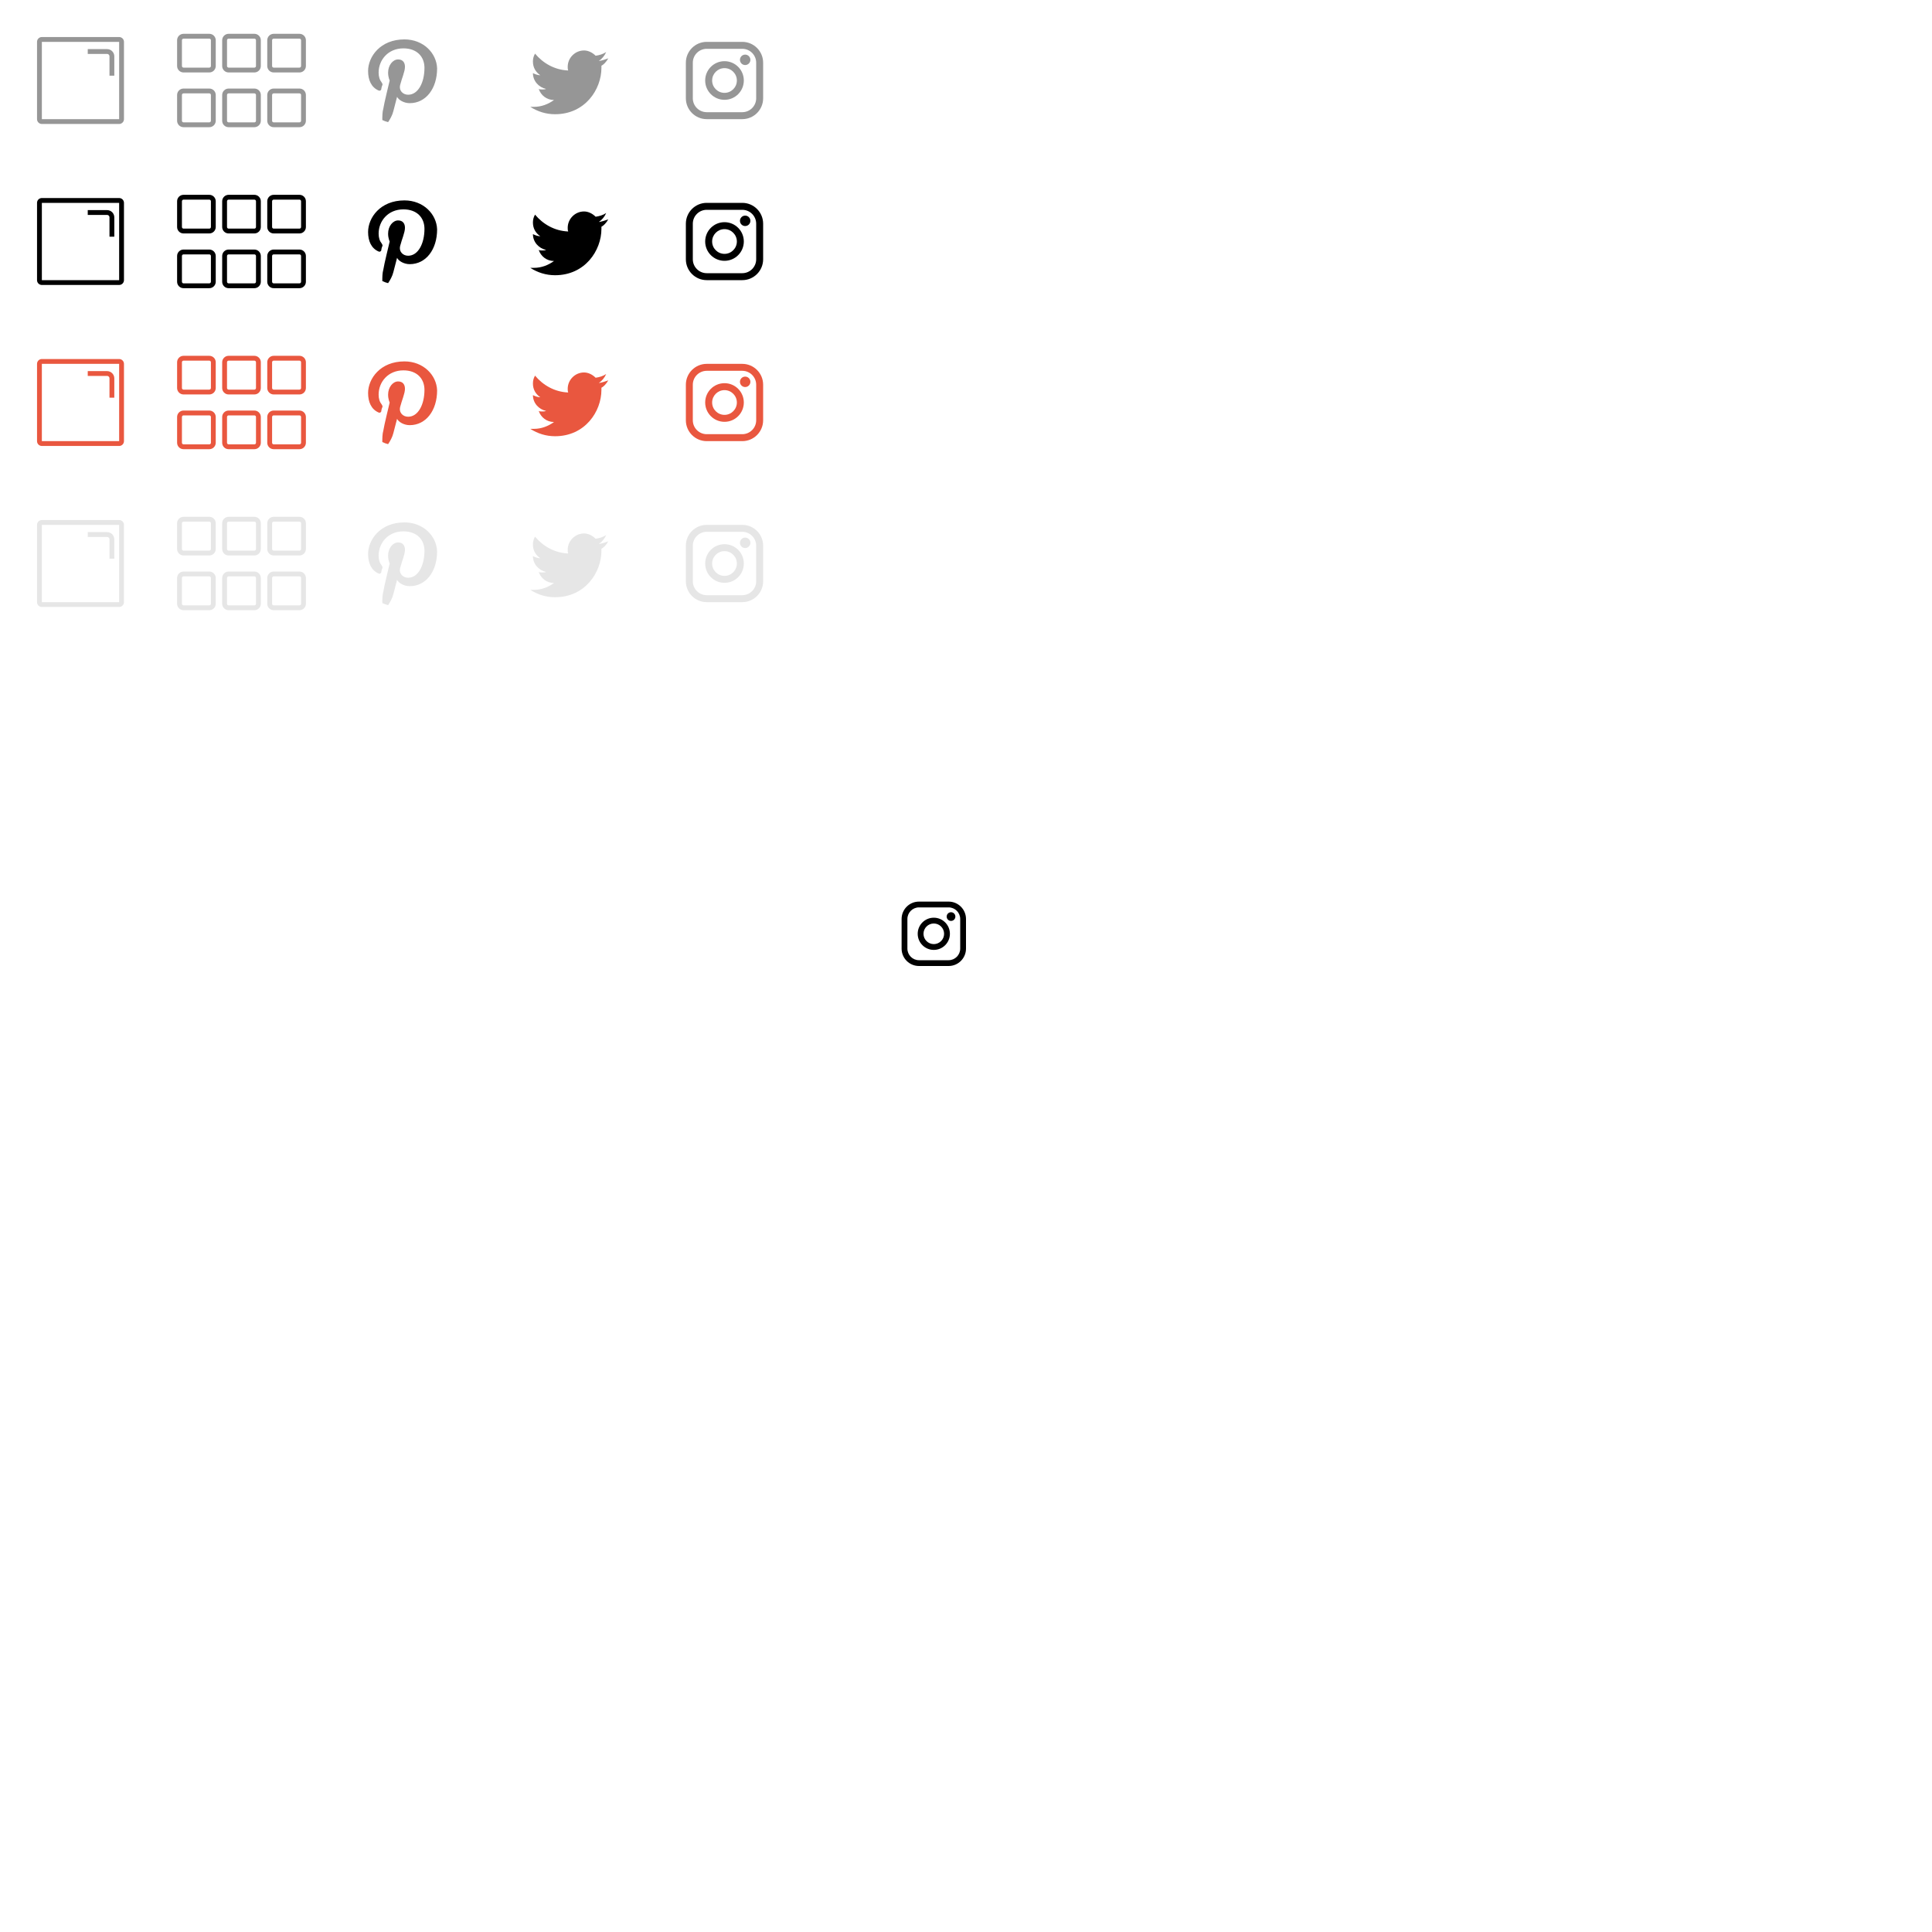
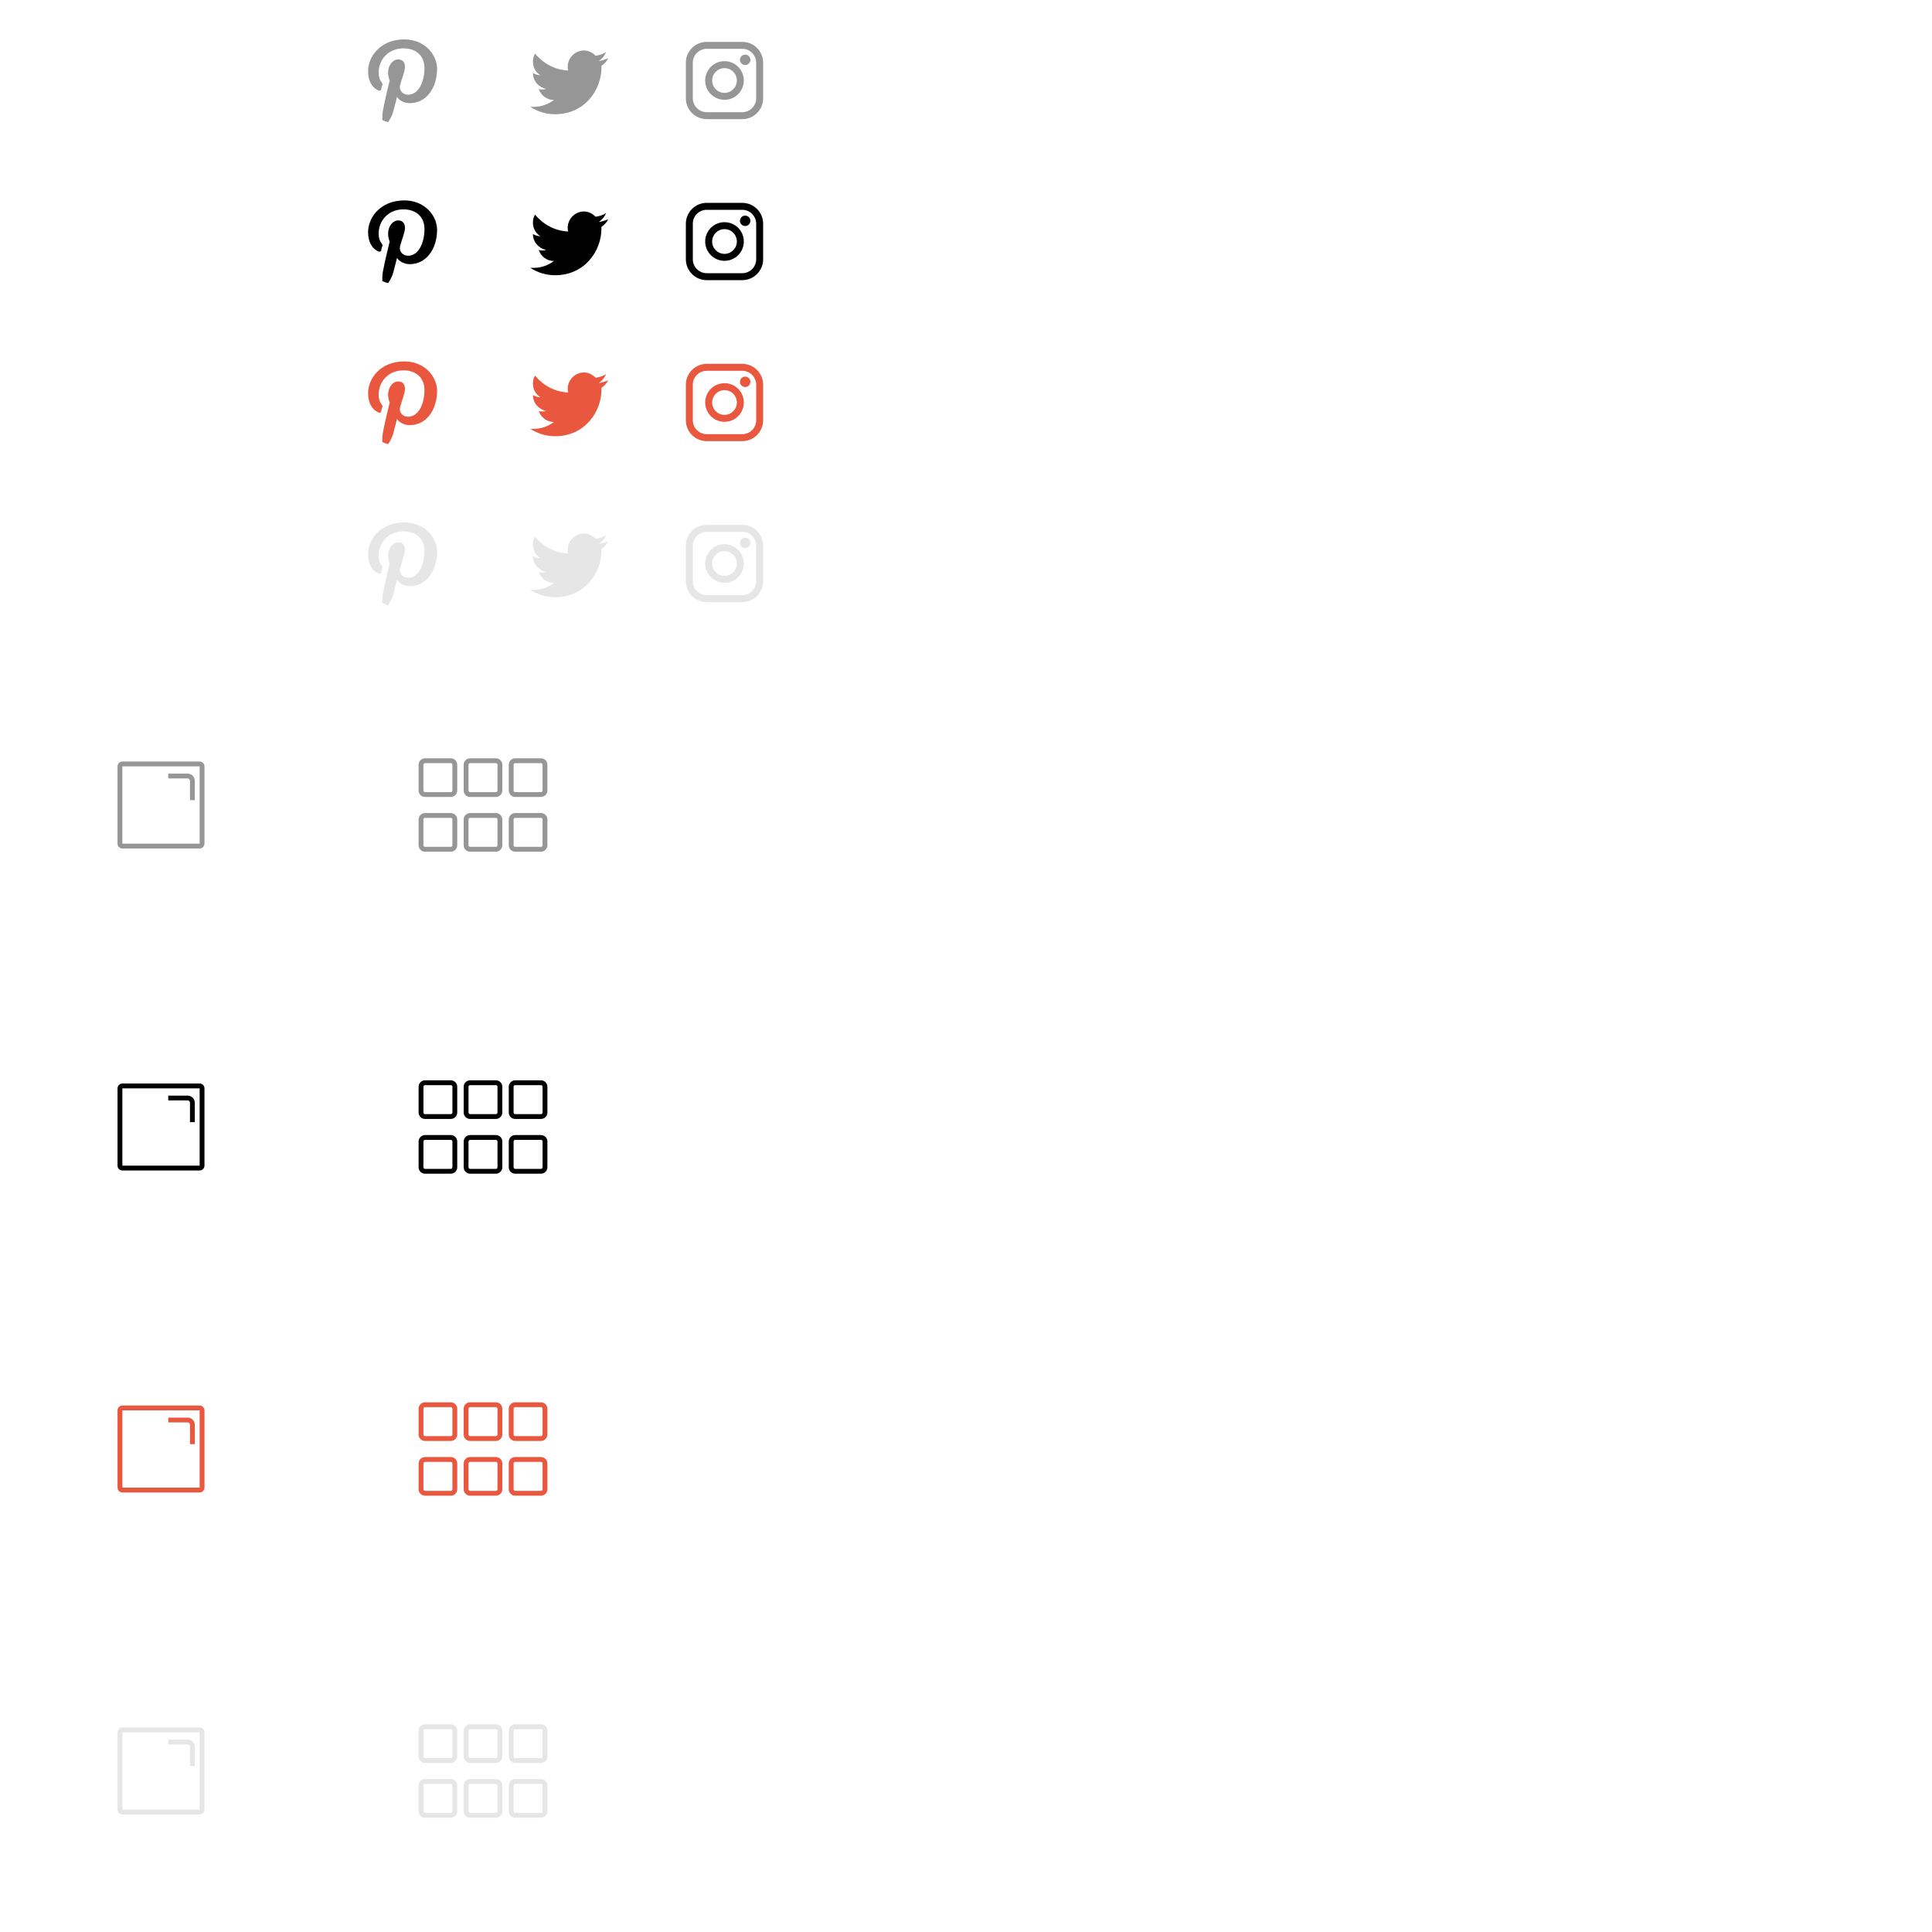
<svg xmlns="http://www.w3.org/2000/svg" version="1.1" id="圖層_1" x="0px" y="0px" width="600px" height="600px" viewBox="2.5 720.5 600 600" enable-background="new 2.5 720.5 600 600" xml:space="preserve">
  <g>
    <g>
-       <path fill="#969696" d="M39.5,733.5v24h-24v-24H39.5 M39.5,732h-24c-0.828,0-1.5,0.672-1.5,1.5v24c0,0.828,0.672,1.5,1.5,1.5h24    c0.828,0,1.5-0.672,1.5-1.5v-24C41,732.672,40.328,732,39.5,732L39.5,732z" />
+       <path fill="#969696" d="M64.5,958.5v24h-24v-24H64.5 M64.5,957h-24c-0.828,0-1.5,0.672-1.5,1.5v24c0,0.828,0.672,1.5,1.5,1.5h24    c0.828,0,1.5-0.672,1.5-1.5v-24C66,957.672,65.328,957,64.5,957L64.5,957z" />
    </g>
-     <path fill="none" stroke="#969696" stroke-width="1.5" stroke-miterlimit="10" d="M29.75,736.5h6c0.828,0,1.5,0.672,1.5,1.5v6" />
+     <path fill="none" stroke="#969696" stroke-width="1.5" stroke-miterlimit="10" d="M54.75,961.5h6c0.828,0,1.5,0.672,1.5,1.5v6" />
  </g>
  <g>
    <g>
-       <path d="M39.5,783.5v24h-24v-24H39.5 M39.5,782h-24c-0.828,0-1.5,0.672-1.5,1.5v24c0,0.828,0.672,1.5,1.5,1.5h24    c0.828,0,1.5-0.672,1.5-1.5v-24C41,782.672,40.328,782,39.5,782L39.5,782z" />
-     </g>
-     <path fill="none" stroke="#000000" stroke-width="1.5" stroke-miterlimit="10" d="M29.75,786.5h6c0.828,0,1.5,0.672,1.5,1.5v6" />
-   </g>
-   <g>
-     <g>
-       <path fill="#E9573F" d="M39.5,833.5v24h-24v-24H39.5 M39.5,832h-24c-0.828,0-1.5,0.672-1.5,1.5v24c0,0.828,0.672,1.5,1.5,1.5h24    c0.828,0,1.5-0.672,1.5-1.5v-24C41,832.672,40.328,832,39.5,832L39.5,832z" />
-     </g>
-     <path fill="none" stroke="#E9573F" stroke-width="1.5" stroke-miterlimit="10" d="M29.75,836.5h6c0.828,0,1.5,0.672,1.5,1.5v6" />
-   </g>
-   <g>
-     <g>
-       <path fill="#E6E6E6" d="M39.5,883.5v24h-24v-24H39.5 M39.5,882h-24c-0.828,0-1.5,0.672-1.5,1.5v24c0,0.828,0.672,1.5,1.5,1.5h24    c0.828,0,1.5-0.672,1.5-1.5v-24C41,882.672,40.328,882,39.5,882L39.5,882z" />
-     </g>
-     <path fill="none" stroke="#E6E6E6" stroke-width="1.5" stroke-miterlimit="10" d="M29.75,886.5h6c0.828,0,1.5,0.672,1.5,1.5v6" />
-   </g>
-   <g>
-     <g>
-       <path fill="#969696" d="M67.5,732.5c0.276,0,0.5,0.224,0.5,0.5v8c0,0.276-0.224,0.5-0.5,0.5h-8c-0.276,0-0.5-0.224-0.5-0.5v-8    c0-0.276,0.224-0.5,0.5-0.5H67.5 M67.5,731h-8c-1.105,0-2,0.895-2,2v8c0,1.105,0.895,2,2,2h8c1.105,0,2-0.895,2-2v-8    C69.5,731.895,68.605,731,67.5,731L67.5,731z" />
+       <path fill="#969696" d="M142.5,957.5c0.276,0,0.5,0.224,0.5,0.5v8c0,0.276-0.224,0.5-0.5,0.5h-8c-0.276,0-0.5-0.224-0.5-0.5v-8    c0-0.276,0.224-0.5,0.5-0.5H142.5 M142.5,956h-8c-1.105,0-2,0.895-2,2v8c0,1.105,0.895,2,2,2h8c1.105,0,2-0.895,2-2v-8    C144.5,956.895,143.605,956,142.5,956L142.5,956z" />
    </g>
    <g>
-       <path fill="#969696" d="M81.5,732.5c0.276,0,0.5,0.224,0.5,0.5v8c0,0.276-0.224,0.5-0.5,0.5h-8c-0.276,0-0.5-0.224-0.5-0.5v-8    c0-0.276,0.224-0.5,0.5-0.5H81.5 M81.5,731h-8c-1.105,0-2,0.895-2,2v8c0,1.105,0.895,2,2,2h8c1.105,0,2-0.895,2-2v-8    C83.5,731.895,82.605,731,81.5,731L81.5,731z" />
+       <path fill="#969696" d="M156.5,957.5c0.276,0,0.5,0.224,0.5,0.5v8c0,0.276-0.224,0.5-0.5,0.5h-8c-0.276,0-0.5-0.224-0.5-0.5v-8    c0-0.276,0.224-0.5,0.5-0.5H156.5 M156.5,956h-8c-1.105,0-2,0.895-2,2v8c0,1.105,0.895,2,2,2h8c1.105,0,2-0.895,2-2v-8    C158.5,956.895,157.605,956,156.5,956L156.5,956z" />
    </g>
    <g>
-       <path fill="#969696" d="M95.5,732.5c0.276,0,0.5,0.224,0.5,0.5v8c0,0.276-0.224,0.5-0.5,0.5h-8c-0.276,0-0.5-0.224-0.5-0.5v-8    c0-0.276,0.224-0.5,0.5-0.5H95.5 M95.5,731h-8c-1.105,0-2,0.895-2,2v8c0,1.105,0.895,2,2,2h8c1.105,0,2-0.895,2-2v-8    C97.5,731.895,96.605,731,95.5,731L95.5,731z" />
+       <path fill="#969696" d="M170.5,957.5c0.276,0,0.5,0.224,0.5,0.5v8c0,0.276-0.224,0.5-0.5,0.5h-8c-0.276,0-0.5-0.224-0.5-0.5v-8    c0-0.276,0.224-0.5,0.5-0.5H170.5 M170.5,956h-8c-1.105,0-2,0.895-2,2v8c0,1.105,0.895,2,2,2h8c1.105,0,2-0.895,2-2v-8    C172.5,956.895,171.605,956,170.5,956L170.5,956z" />
    </g>
    <g>
-       <path fill="#969696" d="M67.5,749.5c0.276,0,0.5,0.224,0.5,0.5v8c0,0.276-0.224,0.5-0.5,0.5h-8c-0.276,0-0.5-0.224-0.5-0.5v-8    c0-0.276,0.224-0.5,0.5-0.5H67.5 M67.5,748h-8c-1.105,0-2,0.895-2,2v8c0,1.105,0.895,2,2,2h8c1.105,0,2-0.895,2-2v-8    C69.5,748.895,68.605,748,67.5,748L67.5,748z" />
+       <path fill="#969696" d="M142.5,974.5c0.276,0,0.5,0.224,0.5,0.5v8c0,0.276-0.224,0.5-0.5,0.5h-8c-0.276,0-0.5-0.224-0.5-0.5v-8    c0-0.276,0.224-0.5,0.5-0.5H142.5 M142.5,973h-8c-1.105,0-2,0.895-2,2v8c0,1.105,0.895,2,2,2h8c1.105,0,2-0.895,2-2v-8    C144.5,973.895,143.605,973,142.5,973L142.5,973z" />
    </g>
    <g>
-       <path fill="#969696" d="M81.5,749.5c0.276,0,0.5,0.224,0.5,0.5v8c0,0.276-0.224,0.5-0.5,0.5h-8c-0.276,0-0.5-0.224-0.5-0.5v-8    c0-0.276,0.224-0.5,0.5-0.5H81.5 M81.5,748h-8c-1.105,0-2,0.895-2,2v8c0,1.105,0.895,2,2,2h8c1.105,0,2-0.895,2-2v-8    C83.5,748.895,82.605,748,81.5,748L81.5,748z" />
+       <path fill="#969696" d="M156.5,974.5c0.276,0,0.5,0.224,0.5,0.5v8c0,0.276-0.224,0.5-0.5,0.5h-8c-0.276,0-0.5-0.224-0.5-0.5v-8    c0-0.276,0.224-0.5,0.5-0.5H156.5 M156.5,973h-8c-1.105,0-2,0.895-2,2v8c0,1.105,0.895,2,2,2h8c1.105,0,2-0.895,2-2v-8    C158.5,973.895,157.605,973,156.5,973L156.5,973z" />
    </g>
    <g>
-       <path fill="#969696" d="M95.5,749.5c0.276,0,0.5,0.224,0.5,0.5v8c0,0.276-0.224,0.5-0.5,0.5h-8c-0.276,0-0.5-0.224-0.5-0.5v-8    c0-0.276,0.224-0.5,0.5-0.5H95.5 M95.5,748h-8c-1.105,0-2,0.895-2,2v8c0,1.105,0.895,2,2,2h8c1.105,0,2-0.895,2-2v-8    C97.5,748.895,96.605,748,95.5,748L95.5,748z" />
-     </g>
-   </g>
-   <g>
-     <g>
-       <path d="M67.5,782.5c0.276,0,0.5,0.224,0.5,0.5v8c0,0.276-0.224,0.5-0.5,0.5h-8c-0.276,0-0.5-0.224-0.5-0.5v-8    c0-0.276,0.224-0.5,0.5-0.5H67.5 M67.5,781h-8c-1.105,0-2,0.895-2,2v8c0,1.105,0.895,2,2,2h8c1.105,0,2-0.895,2-2v-8    C69.5,781.895,68.605,781,67.5,781L67.5,781z" />
-     </g>
-     <g>
-       <path d="M81.5,782.5c0.276,0,0.5,0.224,0.5,0.5v8c0,0.276-0.224,0.5-0.5,0.5h-8c-0.276,0-0.5-0.224-0.5-0.5v-8    c0-0.276,0.224-0.5,0.5-0.5H81.5 M81.5,781h-8c-1.105,0-2,0.895-2,2v8c0,1.105,0.895,2,2,2h8c1.105,0,2-0.895,2-2v-8    C83.5,781.895,82.605,781,81.5,781L81.5,781z" />
-     </g>
-     <g>
-       <path d="M95.5,782.5c0.276,0,0.5,0.224,0.5,0.5v8c0,0.276-0.224,0.5-0.5,0.5h-8c-0.276,0-0.5-0.224-0.5-0.5v-8    c0-0.276,0.224-0.5,0.5-0.5H95.5 M95.5,781h-8c-1.105,0-2,0.895-2,2v8c0,1.105,0.895,2,2,2h8c1.105,0,2-0.895,2-2v-8    C97.5,781.895,96.605,781,95.5,781L95.5,781z" />
-     </g>
-     <g>
-       <path d="M67.5,799.5c0.276,0,0.5,0.224,0.5,0.5v8c0,0.276-0.224,0.5-0.5,0.5h-8c-0.276,0-0.5-0.224-0.5-0.5v-8    c0-0.276,0.224-0.5,0.5-0.5H67.5 M67.5,798h-8c-1.105,0-2,0.895-2,2v8c0,1.105,0.895,2,2,2h8c1.105,0,2-0.895,2-2v-8    C69.5,798.895,68.605,798,67.5,798L67.5,798z" />
-     </g>
-     <g>
-       <path d="M81.5,799.5c0.276,0,0.5,0.224,0.5,0.5v8c0,0.276-0.224,0.5-0.5,0.5h-8c-0.276,0-0.5-0.224-0.5-0.5v-8    c0-0.276,0.224-0.5,0.5-0.5H81.5 M81.5,798h-8c-1.105,0-2,0.895-2,2v8c0,1.105,0.895,2,2,2h8c1.105,0,2-0.895,2-2v-8    C83.5,798.895,82.605,798,81.5,798L81.5,798z" />
-     </g>
-     <g>
-       <path d="M95.5,799.5c0.276,0,0.5,0.224,0.5,0.5v8c0,0.276-0.224,0.5-0.5,0.5h-8c-0.276,0-0.5-0.224-0.5-0.5v-8    c0-0.276,0.224-0.5,0.5-0.5H95.5 M95.5,798h-8c-1.105,0-2,0.895-2,2v8c0,1.105,0.895,2,2,2h8c1.105,0,2-0.895,2-2v-8    C97.5,798.895,96.605,798,95.5,798L95.5,798z" />
-     </g>
-   </g>
-   <g>
-     <g>
-       <path fill="#E9573F" d="M67.5,832.5c0.276,0,0.5,0.224,0.5,0.5v8c0,0.276-0.224,0.5-0.5,0.5h-8c-0.276,0-0.5-0.224-0.5-0.5v-8    c0-0.276,0.224-0.5,0.5-0.5H67.5 M67.5,831h-8c-1.105,0-2,0.895-2,2v8c0,1.105,0.895,2,2,2h8c1.105,0,2-0.895,2-2v-8    C69.5,831.895,68.605,831,67.5,831L67.5,831z" />
-     </g>
-     <g>
-       <path fill="#E9573F" d="M81.5,832.5c0.276,0,0.5,0.224,0.5,0.5v8c0,0.276-0.224,0.5-0.5,0.5h-8c-0.276,0-0.5-0.224-0.5-0.5v-8    c0-0.276,0.224-0.5,0.5-0.5H81.5 M81.5,831h-8c-1.105,0-2,0.895-2,2v8c0,1.105,0.895,2,2,2h8c1.105,0,2-0.895,2-2v-8    C83.5,831.895,82.605,831,81.5,831L81.5,831z" />
-     </g>
-     <g>
-       <path fill="#E9573F" d="M95.5,832.5c0.276,0,0.5,0.224,0.5,0.5v8c0,0.276-0.224,0.5-0.5,0.5h-8c-0.276,0-0.5-0.224-0.5-0.5v-8    c0-0.276,0.224-0.5,0.5-0.5H95.5 M95.5,831h-8c-1.105,0-2,0.895-2,2v8c0,1.105,0.895,2,2,2h8c1.105,0,2-0.895,2-2v-8    C97.5,831.895,96.605,831,95.5,831L95.5,831z" />
-     </g>
-     <g>
-       <path fill="#E9573F" d="M67.5,849.5c0.276,0,0.5,0.224,0.5,0.5v8c0,0.276-0.224,0.5-0.5,0.5h-8c-0.276,0-0.5-0.224-0.5-0.5v-8    c0-0.276,0.224-0.5,0.5-0.5H67.5 M67.5,848h-8c-1.105,0-2,0.895-2,2v8c0,1.105,0.895,2,2,2h8c1.105,0,2-0.895,2-2v-8    C69.5,848.895,68.605,848,67.5,848L67.5,848z" />
-     </g>
-     <g>
-       <path fill="#E9573F" d="M81.5,849.5c0.276,0,0.5,0.224,0.5,0.5v8c0,0.276-0.224,0.5-0.5,0.5h-8c-0.276,0-0.5-0.224-0.5-0.5v-8    c0-0.276,0.224-0.5,0.5-0.5H81.5 M81.5,848h-8c-1.105,0-2,0.895-2,2v8c0,1.105,0.895,2,2,2h8c1.105,0,2-0.895,2-2v-8    C83.5,848.895,82.605,848,81.5,848L81.5,848z" />
-     </g>
-     <g>
-       <path fill="#E9573F" d="M95.5,849.5c0.276,0,0.5,0.224,0.5,0.5v8c0,0.276-0.224,0.5-0.5,0.5h-8c-0.276,0-0.5-0.224-0.5-0.5v-8    c0-0.276,0.224-0.5,0.5-0.5H95.5 M95.5,848h-8c-1.105,0-2,0.895-2,2v8c0,1.105,0.895,2,2,2h8c1.105,0,2-0.895,2-2v-8    C97.5,848.895,96.605,848,95.5,848L95.5,848z" />
-     </g>
-   </g>
-   <g>
-     <g>
-       <path fill="#E6E6E6" d="M67.5,882.5c0.276,0,0.5,0.224,0.5,0.5v8c0,0.276-0.224,0.5-0.5,0.5h-8c-0.276,0-0.5-0.224-0.5-0.5v-8    c0-0.276,0.224-0.5,0.5-0.5H67.5 M67.5,881h-8c-1.105,0-2,0.895-2,2v8c0,1.105,0.895,2,2,2h8c1.105,0,2-0.895,2-2v-8    C69.5,881.895,68.605,881,67.5,881L67.5,881z" />
-     </g>
-     <g>
-       <path fill="#E6E6E6" d="M81.5,882.5c0.276,0,0.5,0.224,0.5,0.5v8c0,0.276-0.224,0.5-0.5,0.5h-8c-0.276,0-0.5-0.224-0.5-0.5v-8    c0-0.276,0.224-0.5,0.5-0.5H81.5 M81.5,881h-8c-1.105,0-2,0.895-2,2v8c0,1.105,0.895,2,2,2h8c1.105,0,2-0.895,2-2v-8    C83.5,881.895,82.605,881,81.5,881L81.5,881z" />
-     </g>
-     <g>
-       <path fill="#E6E6E6" d="M95.5,882.5c0.276,0,0.5,0.224,0.5,0.5v8c0,0.276-0.224,0.5-0.5,0.5h-8c-0.276,0-0.5-0.224-0.5-0.5v-8    c0-0.276,0.224-0.5,0.5-0.5H95.5 M95.5,881h-8c-1.105,0-2,0.895-2,2v8c0,1.105,0.895,2,2,2h8c1.105,0,2-0.895,2-2v-8    C97.5,881.895,96.605,881,95.5,881L95.5,881z" />
-     </g>
-     <g>
-       <path fill="#E6E6E6" d="M67.5,899.5c0.276,0,0.5,0.224,0.5,0.5v8c0,0.276-0.224,0.5-0.5,0.5h-8c-0.276,0-0.5-0.224-0.5-0.5v-8    c0-0.276,0.224-0.5,0.5-0.5H67.5 M67.5,898h-8c-1.105,0-2,0.895-2,2v8c0,1.105,0.895,2,2,2h8c1.105,0,2-0.895,2-2v-8    C69.5,898.895,68.605,898,67.5,898L67.5,898z" />
-     </g>
-     <g>
-       <path fill="#E6E6E6" d="M81.5,899.5c0.276,0,0.5,0.224,0.5,0.5v8c0,0.276-0.224,0.5-0.5,0.5h-8c-0.276,0-0.5-0.224-0.5-0.5v-8    c0-0.276,0.224-0.5,0.5-0.5H81.5 M81.5,898h-8c-1.105,0-2,0.895-2,2v8c0,1.105,0.895,2,2,2h8c1.105,0,2-0.895,2-2v-8    C83.5,898.895,82.605,898,81.5,898L81.5,898z" />
-     </g>
-     <g>
-       <path fill="#E6E6E6" d="M95.5,899.5c0.276,0,0.5,0.224,0.5,0.5v8c0,0.276-0.224,0.5-0.5,0.5h-8c-0.276,0-0.5-0.224-0.5-0.5v-8    c0-0.276,0.224-0.5,0.5-0.5H95.5 M95.5,898h-8c-1.105,0-2,0.895-2,2v8c0,1.105,0.895,2,2,2h8c1.105,0,2-0.895,2-2v-8    C97.5,898.895,96.605,898,95.5,898L95.5,898z" />
+       <path fill="#969696" d="M170.5,974.5c0.276,0,0.5,0.224,0.5,0.5v8c0,0.276-0.224,0.5-0.5,0.5h-8c-0.276,0-0.5-0.224-0.5-0.5v-8    c0-0.276,0.224-0.5,0.5-0.5H170.5 M170.5,973h-8c-1.105,0-2,0.895-2,2v8c0,1.105,0.895,2,2,2h8c1.105,0,2-0.895,2-2v-8    C172.5,973.895,171.605,973,170.5,973L170.5,973z" />
    </g>
  </g>
  <g>
    <path fill="#969696" d="M191.409,738.626c-0.984,0.326-1.802,0.655-2.946,0.818c0.982-0.652,1.8-1.636,2.29-2.782   c-0.982,0.655-2.126,0.984-3.274,1.146c-0.98-0.98-2.29-1.637-3.6-1.637c-2.78,0-5.072,2.292-5.072,5.075   c0,0.325,0,0.82,0.163,1.142c-4.254-0.163-7.855-2.287-10.309-5.233c-0.491,0.82-0.654,1.637-0.654,2.455   c0,1.799,0.818,3.274,2.29,4.254c-0.818,0-1.636-0.328-2.29-0.655l0,0c0,2.454,1.801,4.418,4.091,4.909   c-0.492,0.167-0.818,0.167-1.31,0.167c-0.325,0-0.653,0-0.98-0.167c0.653,1.964,2.454,3.439,4.744,3.439   c-1.801,1.308-3.925,2.125-6.22,2.125c-0.325,0-0.818,0-1.145,0c2.291,1.475,4.91,2.292,7.69,2.292   c9.328,0,14.401-7.691,14.401-14.402c0-0.164,0-0.491,0-0.653C189.936,740.591,190.754,739.774,191.409,738.626z" />
  </g>
  <path fill="#969696" d="M128.104,732.737c-7.529,0-11.291,5.399-11.291,9.818c0,2.782,0.983,5.072,3.274,6.055  c0.328,0.163,0.654,0,0.818-0.328c0-0.328,0.166-0.984,0.328-1.309c0.163-0.326,0-0.493-0.166-0.818  c-0.653-0.818-0.982-1.802-0.982-3.11c0-3.926,2.945-7.525,7.691-7.525c4.254,0,6.545,2.617,6.545,6.052  c0,4.584-1.963,8.347-5.074,8.347c-1.636,0-2.947-1.308-2.455-3.109c0.491-1.964,1.472-4.091,1.472-5.562  c0-1.312-0.653-2.291-2.126-2.291c-1.636,0-3.109,1.799-3.109,4.091c0,1.474,0.492,2.454,0.492,2.454s-1.801,7.364-1.964,8.674  c-0.325,1.146-0.325,2.454-0.325,3.6c0.653,0.328,1.144,0.491,1.799,0.655c0.655-0.984,1.31-2.13,1.636-3.438  c0.166-0.653,1.146-4.42,1.146-4.42c0.491,0.984,2.126,1.964,3.926,1.964c5.074,0,8.509-4.582,8.509-10.799  C138.084,736.991,133.993,732.737,128.104,732.737z" />
  <g>
    <path fill="#969696" d="M233.02,735.66c2.382,0,4.32,1.938,4.32,4.32v11.04c0,2.382-1.938,4.32-4.32,4.32h-11.04   c-2.382,0-4.32-1.938-4.32-4.32v-11.04c0-2.382,1.938-4.32,4.32-4.32H233.02 M233.02,733.5h-11.04c-3.579,0-6.48,2.901-6.48,6.48   v11.04c0,3.579,2.901,6.48,6.48,6.48h11.04c3.579,0,6.48-2.901,6.48-6.48v-11.04C239.5,736.401,236.599,733.5,233.02,733.5   L233.02,733.5z" />
    <path fill="#969696" d="M227.5,741.66c2.117,0,3.84,1.723,3.84,3.84s-1.723,3.84-3.84,3.84c-2.117,0-3.84-1.723-3.84-3.84   S225.383,741.66,227.5,741.66 M227.5,739.5c-3.314,0-6,2.686-6,6s2.686,6,6,6c3.314,0,6-2.686,6-6S230.814,739.5,227.5,739.5   L227.5,739.5z" />
    <circle fill="#969696" cx="233.92" cy="739.08" r="1.62" />
-   </g>
-   <g>
-     <g>
-       <g>
-         <path d="M297.1,1002.3c1.985,0,3.6,1.615,3.6,3.6v9.2c0,1.985-1.615,3.6-3.6,3.6h-9.2c-1.985,0-3.6-1.615-3.6-3.6v-9.2     c0-1.985,1.615-3.6,3.6-3.6H297.1 M297.1,1000.5h-9.2c-2.982,0-5.4,2.418-5.4,5.4v9.2c0,2.982,2.418,5.4,5.4,5.4h9.2     c2.982,0,5.4-2.418,5.4-5.4v-9.2C302.5,1002.918,300.082,1000.5,297.1,1000.5L297.1,1000.5z" />
-       </g>
-     </g>
-     <g>
-       <path d="M292.5,1007.3c1.764,0,3.2,1.435,3.2,3.2s-1.436,3.2-3.2,3.2s-3.2-1.435-3.2-3.2S290.736,1007.3,292.5,1007.3     M292.5,1005.5c-2.761,0-5,2.239-5,5s2.239,5,5,5s5-2.239,5-5S295.261,1005.5,292.5,1005.5L292.5,1005.5z" />
-     </g>
-     <circle cx="297.85" cy="1005.15" r="1.35" />
  </g>
  <g>
    <path d="M191.409,788.626c-0.984,0.326-1.802,0.655-2.946,0.818c0.982-0.652,1.8-1.636,2.29-2.782   c-0.982,0.655-2.126,0.984-3.274,1.146c-0.98-0.98-2.29-1.637-3.6-1.637c-2.78,0-5.072,2.292-5.072,5.075   c0,0.325,0,0.82,0.163,1.142c-4.254-0.163-7.855-2.287-10.309-5.233c-0.491,0.82-0.654,1.637-0.654,2.455   c0,1.799,0.818,3.274,2.29,4.254c-0.818,0-1.636-0.328-2.29-0.655l0,0c0,2.454,1.801,4.418,4.091,4.909   c-0.492,0.167-0.818,0.167-1.31,0.167c-0.325,0-0.653,0-0.98-0.167c0.653,1.964,2.454,3.439,4.744,3.439   c-1.801,1.308-3.925,2.125-6.22,2.125c-0.325,0-0.818,0-1.145,0c2.291,1.475,4.91,2.292,7.69,2.292   c9.328,0,14.401-7.691,14.401-14.402c0-0.164,0-0.491,0-0.653C189.936,790.591,190.754,789.774,191.409,788.626z" />
  </g>
  <path d="M128.104,782.737c-7.529,0-11.291,5.399-11.291,9.818c0,2.782,0.983,5.072,3.274,6.055c0.328,0.163,0.654,0,0.818-0.328  c0-0.328,0.166-0.984,0.328-1.309c0.163-0.326,0-0.493-0.166-0.818c-0.653-0.818-0.982-1.802-0.982-3.11  c0-3.926,2.945-7.525,7.691-7.525c4.254,0,6.545,2.617,6.545,6.052c0,4.584-1.963,8.347-5.074,8.347  c-1.636,0-2.947-1.308-2.455-3.109c0.491-1.964,1.472-4.091,1.472-5.562c0-1.312-0.653-2.291-2.126-2.291  c-1.636,0-3.109,1.799-3.109,4.091c0,1.474,0.492,2.454,0.492,2.454s-1.801,7.364-1.964,8.674c-0.325,1.146-0.325,2.454-0.325,3.6  c0.653,0.328,1.144,0.491,1.799,0.655c0.655-0.984,1.31-2.13,1.636-3.438c0.166-0.653,1.146-4.42,1.146-4.42  c0.491,0.984,2.126,1.964,3.926,1.964c5.074,0,8.509-4.582,8.509-10.799C138.084,786.991,133.993,782.737,128.104,782.737z" />
  <g>
    <path d="M233.02,785.66c2.382,0,4.32,1.938,4.32,4.32v11.04c0,2.382-1.938,4.32-4.32,4.32h-11.04c-2.382,0-4.32-1.938-4.32-4.32   v-11.04c0-2.382,1.938-4.32,4.32-4.32H233.02 M233.02,783.5h-11.04c-3.579,0-6.48,2.901-6.48,6.48v11.04   c0,3.579,2.901,6.48,6.48,6.48h11.04c3.579,0,6.48-2.901,6.48-6.48v-11.04C239.5,786.401,236.599,783.5,233.02,783.5L233.02,783.5z   " />
    <path d="M227.5,791.66c2.117,0,3.84,1.723,3.84,3.84s-1.723,3.84-3.84,3.84c-2.117,0-3.84-1.723-3.84-3.84   S225.383,791.66,227.5,791.66 M227.5,789.5c-3.314,0-6,2.686-6,6s2.686,6,6,6c3.314,0,6-2.686,6-6S230.814,789.5,227.5,789.5   L227.5,789.5z" />
    <circle cx="233.92" cy="789.08" r="1.62" />
  </g>
  <g>
    <path fill="#E9573F" d="M191.409,838.626c-0.984,0.326-1.802,0.655-2.946,0.818c0.982-0.652,1.8-1.636,2.29-2.782   c-0.982,0.655-2.126,0.984-3.274,1.146c-0.98-0.98-2.29-1.637-3.6-1.637c-2.78,0-5.072,2.292-5.072,5.075   c0,0.325,0,0.82,0.163,1.142c-4.254-0.163-7.855-2.287-10.309-5.233c-0.491,0.82-0.654,1.637-0.654,2.455   c0,1.799,0.818,3.274,2.29,4.254c-0.818,0-1.636-0.328-2.29-0.655l0,0c0,2.454,1.801,4.418,4.091,4.909   c-0.492,0.167-0.818,0.167-1.31,0.167c-0.325,0-0.653,0-0.98-0.167c0.653,1.964,2.454,3.439,4.744,3.439   c-1.801,1.308-3.925,2.125-6.22,2.125c-0.325,0-0.818,0-1.145,0c2.291,1.475,4.91,2.292,7.69,2.292   c9.328,0,14.401-7.691,14.401-14.402c0-0.164,0-0.491,0-0.653C189.936,840.591,190.754,839.774,191.409,838.626z" />
  </g>
  <path fill="#E9573F" d="M128.104,832.737c-7.529,0-11.291,5.399-11.291,9.818c0,2.782,0.983,5.072,3.274,6.055  c0.328,0.163,0.654,0,0.818-0.328c0-0.328,0.166-0.984,0.328-1.309c0.163-0.326,0-0.493-0.166-0.818  c-0.653-0.818-0.982-1.802-0.982-3.11c0-3.926,2.945-7.525,7.691-7.525c4.254,0,6.545,2.617,6.545,6.052  c0,4.584-1.963,8.347-5.074,8.347c-1.636,0-2.947-1.308-2.455-3.109c0.491-1.964,1.472-4.091,1.472-5.562  c0-1.312-0.653-2.291-2.126-2.291c-1.636,0-3.109,1.799-3.109,4.091c0,1.474,0.492,2.454,0.492,2.454s-1.801,7.364-1.964,8.674  c-0.325,1.146-0.325,2.454-0.325,3.6c0.653,0.328,1.144,0.491,1.799,0.655c0.655-0.984,1.31-2.13,1.636-3.438  c0.166-0.653,1.146-4.42,1.146-4.42c0.491,0.984,2.126,1.964,3.926,1.964c5.074,0,8.509-4.582,8.509-10.799  C138.084,836.991,133.993,832.737,128.104,832.737z" />
  <g>
    <path fill="#E9573F" d="M233.02,835.66c2.382,0,4.32,1.938,4.32,4.32v11.04c0,2.382-1.938,4.32-4.32,4.32h-11.04   c-2.382,0-4.32-1.938-4.32-4.32v-11.04c0-2.382,1.938-4.32,4.32-4.32H233.02 M233.02,833.5h-11.04c-3.579,0-6.48,2.901-6.48,6.48   v11.04c0,3.579,2.901,6.48,6.48,6.48h11.04c3.579,0,6.48-2.901,6.48-6.48v-11.04C239.5,836.401,236.599,833.5,233.02,833.5   L233.02,833.5z" />
    <path fill="#E9573F" d="M227.5,841.66c2.117,0,3.84,1.723,3.84,3.84s-1.723,3.84-3.84,3.84c-2.117,0-3.84-1.723-3.84-3.84   S225.383,841.66,227.5,841.66 M227.5,839.5c-3.314,0-6,2.686-6,6s2.686,6,6,6c3.314,0,6-2.686,6-6S230.814,839.5,227.5,839.5   L227.5,839.5z" />
    <circle fill="#E9573F" cx="233.92" cy="839.08" r="1.62" />
  </g>
  <g>
    <path fill="#E6E6E6" d="M191.409,888.626c-0.984,0.326-1.802,0.655-2.946,0.818c0.982-0.652,1.8-1.636,2.29-2.782   c-0.982,0.655-2.126,0.984-3.274,1.146c-0.98-0.98-2.29-1.637-3.6-1.637c-2.78,0-5.072,2.292-5.072,5.075   c0,0.325,0,0.82,0.163,1.142c-4.254-0.163-7.855-2.287-10.309-5.233c-0.491,0.82-0.654,1.637-0.654,2.455   c0,1.799,0.818,3.274,2.29,4.254c-0.818,0-1.636-0.328-2.29-0.655l0,0c0,2.454,1.801,4.418,4.091,4.909   c-0.492,0.167-0.818,0.167-1.31,0.167c-0.325,0-0.653,0-0.98-0.167c0.653,1.964,2.454,3.439,4.744,3.439   c-1.801,1.308-3.925,2.125-6.22,2.125c-0.325,0-0.818,0-1.145,0c2.291,1.475,4.91,2.292,7.69,2.292   c9.328,0,14.401-7.691,14.401-14.402c0-0.164,0-0.491,0-0.653C189.936,890.591,190.754,889.774,191.409,888.626z" />
  </g>
  <path fill="#E6E6E6" d="M128.104,882.737c-7.529,0-11.291,5.399-11.291,9.818c0,2.782,0.983,5.072,3.274,6.055  c0.328,0.163,0.654,0,0.818-0.328c0-0.328,0.166-0.984,0.328-1.309c0.163-0.326,0-0.493-0.166-0.818  c-0.653-0.818-0.982-1.802-0.982-3.11c0-3.926,2.945-7.525,7.691-7.525c4.254,0,6.545,2.617,6.545,6.052  c0,4.584-1.963,8.347-5.074,8.347c-1.636,0-2.947-1.308-2.455-3.109c0.491-1.964,1.472-4.091,1.472-5.562  c0-1.312-0.653-2.291-2.126-2.291c-1.636,0-3.109,1.799-3.109,4.091c0,1.474,0.492,2.454,0.492,2.454s-1.801,7.364-1.964,8.674  c-0.325,1.146-0.325,2.454-0.325,3.6c0.653,0.328,1.144,0.491,1.799,0.655c0.655-0.984,1.31-2.13,1.636-3.438  c0.166-0.653,1.146-4.42,1.146-4.42c0.491,0.984,2.126,1.964,3.926,1.964c5.074,0,8.509-4.582,8.509-10.799  C138.084,886.991,133.993,882.737,128.104,882.737z" />
  <g>
    <path fill="#E6E6E6" d="M233.02,885.66c2.382,0,4.32,1.938,4.32,4.32v11.04c0,2.382-1.938,4.32-4.32,4.32h-11.04   c-2.382,0-4.32-1.938-4.32-4.32v-11.04c0-2.382,1.938-4.32,4.32-4.32H233.02 M233.02,883.5h-11.04c-3.579,0-6.48,2.901-6.48,6.48   v11.04c0,3.579,2.901,6.48,6.48,6.48h11.04c3.579,0,6.48-2.901,6.48-6.48v-11.04C239.5,886.401,236.599,883.5,233.02,883.5   L233.02,883.5z" />
    <path fill="#E6E6E6" d="M227.5,891.66c2.117,0,3.84,1.723,3.84,3.84s-1.723,3.84-3.84,3.84c-2.117,0-3.84-1.723-3.84-3.84   S225.383,891.66,227.5,891.66 M227.5,889.5c-3.314,0-6,2.686-6,6s2.686,6,6,6c3.314,0,6-2.686,6-6S230.814,889.5,227.5,889.5   L227.5,889.5z" />
    <circle fill="#E6E6E6" cx="233.92" cy="889.08" r="1.62" />
  </g>
+   <g>
+     <g>
+       <path d="M64.5,1058.5v24h-24v-24H64.5 M64.5,1057h-24c-0.828,0-1.5,0.672-1.5,1.5v24c0,0.828,0.672,1.5,1.5,1.5h24    c0.828,0,1.5-0.672,1.5-1.5v-24C66,1057.672,65.328,1057,64.5,1057L64.5,1057z" />
+     </g>
+     <path fill="none" stroke="#000000" stroke-width="1.5" stroke-miterlimit="10" d="M54.75,1061.5h6c0.828,0,1.5,0.672,1.5,1.5v6" />
+   </g>
+   <g>
+     <g>
+       <path d="M142.5,1057.5c0.276,0,0.5,0.224,0.5,0.5v8c0,0.276-0.224,0.5-0.5,0.5h-8c-0.276,0-0.5-0.224-0.5-0.5v-8    c0-0.276,0.224-0.5,0.5-0.5H142.5 M142.5,1056h-8c-1.105,0-2,0.895-2,2v8c0,1.105,0.895,2,2,2h8c1.105,0,2-0.895,2-2v-8    C144.5,1056.895,143.605,1056,142.5,1056L142.5,1056z" />
+     </g>
+     <g>
+       <path d="M156.5,1057.5c0.276,0,0.5,0.224,0.5,0.5v8c0,0.276-0.224,0.5-0.5,0.5h-8c-0.276,0-0.5-0.224-0.5-0.5v-8    c0-0.276,0.224-0.5,0.5-0.5H156.5 M156.5,1056h-8c-1.105,0-2,0.895-2,2v8c0,1.105,0.895,2,2,2h8c1.105,0,2-0.895,2-2v-8    C158.5,1056.895,157.605,1056,156.5,1056L156.5,1056z" />
+     </g>
+     <g>
+       <path d="M170.5,1057.5c0.276,0,0.5,0.224,0.5,0.5v8c0,0.276-0.224,0.5-0.5,0.5h-8c-0.276,0-0.5-0.224-0.5-0.5v-8    c0-0.276,0.224-0.5,0.5-0.5H170.5 M170.5,1056h-8c-1.105,0-2,0.895-2,2v8c0,1.105,0.895,2,2,2h8c1.105,0,2-0.895,2-2v-8    C172.5,1056.895,171.605,1056,170.5,1056L170.5,1056z" />
+     </g>
+     <g>
+       <path d="M142.5,1074.5c0.276,0,0.5,0.224,0.5,0.5v8c0,0.276-0.224,0.5-0.5,0.5h-8c-0.276,0-0.5-0.224-0.5-0.5v-8    c0-0.276,0.224-0.5,0.5-0.5H142.5 M142.5,1073h-8c-1.105,0-2,0.895-2,2v8c0,1.105,0.895,2,2,2h8c1.105,0,2-0.895,2-2v-8    C144.5,1073.895,143.605,1073,142.5,1073L142.5,1073z" />
+     </g>
+     <g>
+       <path d="M156.5,1074.5c0.276,0,0.5,0.224,0.5,0.5v8c0,0.276-0.224,0.5-0.5,0.5h-8c-0.276,0-0.5-0.224-0.5-0.5v-8    c0-0.276,0.224-0.5,0.5-0.5H156.5 M156.5,1073h-8c-1.105,0-2,0.895-2,2v8c0,1.105,0.895,2,2,2h8c1.105,0,2-0.895,2-2v-8    C158.5,1073.895,157.605,1073,156.5,1073L156.5,1073z" />
+     </g>
+     <g>
+       <path d="M170.5,1074.5c0.276,0,0.5,0.224,0.5,0.5v8c0,0.276-0.224,0.5-0.5,0.5h-8c-0.276,0-0.5-0.224-0.5-0.5v-8    c0-0.276,0.224-0.5,0.5-0.5H170.5 M170.5,1073h-8c-1.105,0-2,0.895-2,2v8c0,1.105,0.895,2,2,2h8c1.105,0,2-0.895,2-2v-8    C172.5,1073.895,171.605,1073,170.5,1073L170.5,1073z" />
+     </g>
+   </g>
+   <g>
+     <g>
+       <path fill="#E9573F" d="M64.5,1158.5v24h-24v-24H64.5 M64.5,1157h-24c-0.828,0-1.5,0.672-1.5,1.5v24c0,0.828,0.672,1.5,1.5,1.5h24    c0.828,0,1.5-0.672,1.5-1.5v-24C66,1157.672,65.328,1157,64.5,1157L64.5,1157z" />
+     </g>
+     <path fill="none" stroke="#E9573F" stroke-width="1.5" stroke-miterlimit="10" d="M54.75,1161.5h6c0.828,0,1.5,0.672,1.5,1.5v6" />
+   </g>
+   <g>
+     <g>
+       <path fill="#E9573F" d="M142.5,1157.5c0.276,0,0.5,0.224,0.5,0.5v8c0,0.276-0.224,0.5-0.5,0.5h-8c-0.276,0-0.5-0.224-0.5-0.5v-8    c0-0.276,0.224-0.5,0.5-0.5H142.5 M142.5,1156h-8c-1.105,0-2,0.895-2,2v8c0,1.105,0.895,2,2,2h8c1.105,0,2-0.895,2-2v-8    C144.5,1156.895,143.605,1156,142.5,1156L142.5,1156z" />
+     </g>
+     <g>
+       <path fill="#E9573F" d="M156.5,1157.5c0.276,0,0.5,0.224,0.5,0.5v8c0,0.276-0.224,0.5-0.5,0.5h-8c-0.276,0-0.5-0.224-0.5-0.5v-8    c0-0.276,0.224-0.5,0.5-0.5H156.5 M156.5,1156h-8c-1.105,0-2,0.895-2,2v8c0,1.105,0.895,2,2,2h8c1.105,0,2-0.895,2-2v-8    C158.5,1156.895,157.605,1156,156.5,1156L156.5,1156z" />
+     </g>
+     <g>
+       <path fill="#E9573F" d="M170.5,1157.5c0.276,0,0.5,0.224,0.5,0.5v8c0,0.276-0.224,0.5-0.5,0.5h-8c-0.276,0-0.5-0.224-0.5-0.5v-8    c0-0.276,0.224-0.5,0.5-0.5H170.5 M170.5,1156h-8c-1.105,0-2,0.895-2,2v8c0,1.105,0.895,2,2,2h8c1.105,0,2-0.895,2-2v-8    C172.5,1156.895,171.605,1156,170.5,1156L170.5,1156z" />
+     </g>
+     <g>
+       <path fill="#E9573F" d="M142.5,1174.5c0.276,0,0.5,0.224,0.5,0.5v8c0,0.276-0.224,0.5-0.5,0.5h-8c-0.276,0-0.5-0.224-0.5-0.5v-8    c0-0.276,0.224-0.5,0.5-0.5H142.5 M142.5,1173h-8c-1.105,0-2,0.895-2,2v8c0,1.105,0.895,2,2,2h8c1.105,0,2-0.895,2-2v-8    C144.5,1173.895,143.605,1173,142.5,1173L142.5,1173z" />
+     </g>
+     <g>
+       <path fill="#E9573F" d="M156.5,1174.5c0.276,0,0.5,0.224,0.5,0.5v8c0,0.276-0.224,0.5-0.5,0.5h-8c-0.276,0-0.5-0.224-0.5-0.5v-8    c0-0.276,0.224-0.5,0.5-0.5H156.5 M156.5,1173h-8c-1.105,0-2,0.895-2,2v8c0,1.105,0.895,2,2,2h8c1.105,0,2-0.895,2-2v-8    C158.5,1173.895,157.605,1173,156.5,1173L156.5,1173z" />
+     </g>
+     <g>
+       <path fill="#E9573F" d="M170.5,1174.5c0.276,0,0.5,0.224,0.5,0.5v8c0,0.276-0.224,0.5-0.5,0.5h-8c-0.276,0-0.5-0.224-0.5-0.5v-8    c0-0.276,0.224-0.5,0.5-0.5H170.5 M170.5,1173h-8c-1.105,0-2,0.895-2,2v8c0,1.105,0.895,2,2,2h8c1.105,0,2-0.895,2-2v-8    C172.5,1173.895,171.605,1173,170.5,1173L170.5,1173z" />
+     </g>
+   </g>
+   <g>
+     <g>
+       <path fill="#E6E6E6" d="M64.5,1258.5v24h-24v-24H64.5 M64.5,1257h-24c-0.828,0-1.5,0.672-1.5,1.5v24c0,0.828,0.672,1.5,1.5,1.5h24    c0.828,0,1.5-0.672,1.5-1.5v-24C66,1257.672,65.328,1257,64.5,1257L64.5,1257z" />
+     </g>
+     <path fill="none" stroke="#E6E6E6" stroke-width="1.5" stroke-miterlimit="10" d="M54.75,1261.5h6c0.828,0,1.5,0.672,1.5,1.5v6" />
+   </g>
+   <g>
+     <g>
+       <path fill="#E6E6E6" d="M142.5,1257.5c0.276,0,0.5,0.224,0.5,0.5v8c0,0.276-0.224,0.5-0.5,0.5h-8c-0.276,0-0.5-0.224-0.5-0.5v-8    c0-0.276,0.224-0.5,0.5-0.5H142.5 M142.5,1256h-8c-1.105,0-2,0.896-2,2v8c0,1.104,0.895,2,2,2h8c1.105,0,2-0.896,2-2v-8    C144.5,1256.896,143.605,1256,142.5,1256L142.5,1256z" />
+     </g>
+     <g>
+       <path fill="#E6E6E6" d="M156.5,1257.5c0.276,0,0.5,0.224,0.5,0.5v8c0,0.276-0.224,0.5-0.5,0.5h-8c-0.276,0-0.5-0.224-0.5-0.5v-8    c0-0.276,0.224-0.5,0.5-0.5H156.5 M156.5,1256h-8c-1.105,0-2,0.896-2,2v8c0,1.104,0.895,2,2,2h8c1.105,0,2-0.896,2-2v-8    C158.5,1256.896,157.605,1256,156.5,1256L156.5,1256z" />
+     </g>
+     <g>
+       <path fill="#E6E6E6" d="M170.5,1257.5c0.276,0,0.5,0.224,0.5,0.5v8c0,0.276-0.224,0.5-0.5,0.5h-8c-0.276,0-0.5-0.224-0.5-0.5v-8    c0-0.276,0.224-0.5,0.5-0.5H170.5 M170.5,1256h-8c-1.105,0-2,0.896-2,2v8c0,1.104,0.895,2,2,2h8c1.105,0,2-0.896,2-2v-8    C172.5,1256.896,171.605,1256,170.5,1256L170.5,1256z" />
+     </g>
+     <g>
+       <path fill="#E6E6E6" d="M142.5,1274.5c0.276,0,0.5,0.224,0.5,0.5v8c0,0.276-0.224,0.5-0.5,0.5h-8c-0.276,0-0.5-0.224-0.5-0.5v-8    c0-0.276,0.224-0.5,0.5-0.5H142.5 M142.5,1273h-8c-1.105,0-2,0.896-2,2v8c0,1.104,0.895,2,2,2h8c1.105,0,2-0.896,2-2v-8    C144.5,1273.896,143.605,1273,142.5,1273L142.5,1273z" />
+     </g>
+     <g>
+       <path fill="#E6E6E6" d="M156.5,1274.5c0.276,0,0.5,0.224,0.5,0.5v8c0,0.276-0.224,0.5-0.5,0.5h-8c-0.276,0-0.5-0.224-0.5-0.5v-8    c0-0.276,0.224-0.5,0.5-0.5H156.5 M156.5,1273h-8c-1.105,0-2,0.896-2,2v8c0,1.104,0.895,2,2,2h8c1.105,0,2-0.896,2-2v-8    C158.5,1273.896,157.605,1273,156.5,1273L156.5,1273z" />
+     </g>
+     <g>
+       <path fill="#E6E6E6" d="M170.5,1274.5c0.276,0,0.5,0.224,0.5,0.5v8c0,0.276-0.224,0.5-0.5,0.5h-8c-0.276,0-0.5-0.224-0.5-0.5v-8    c0-0.276,0.224-0.5,0.5-0.5H170.5 M170.5,1273h-8c-1.105,0-2,0.896-2,2v8c0,1.104,0.895,2,2,2h8c1.105,0,2-0.896,2-2v-8    C172.5,1273.896,171.605,1273,170.5,1273L170.5,1273z" />
+     </g>
+   </g>
</svg>
